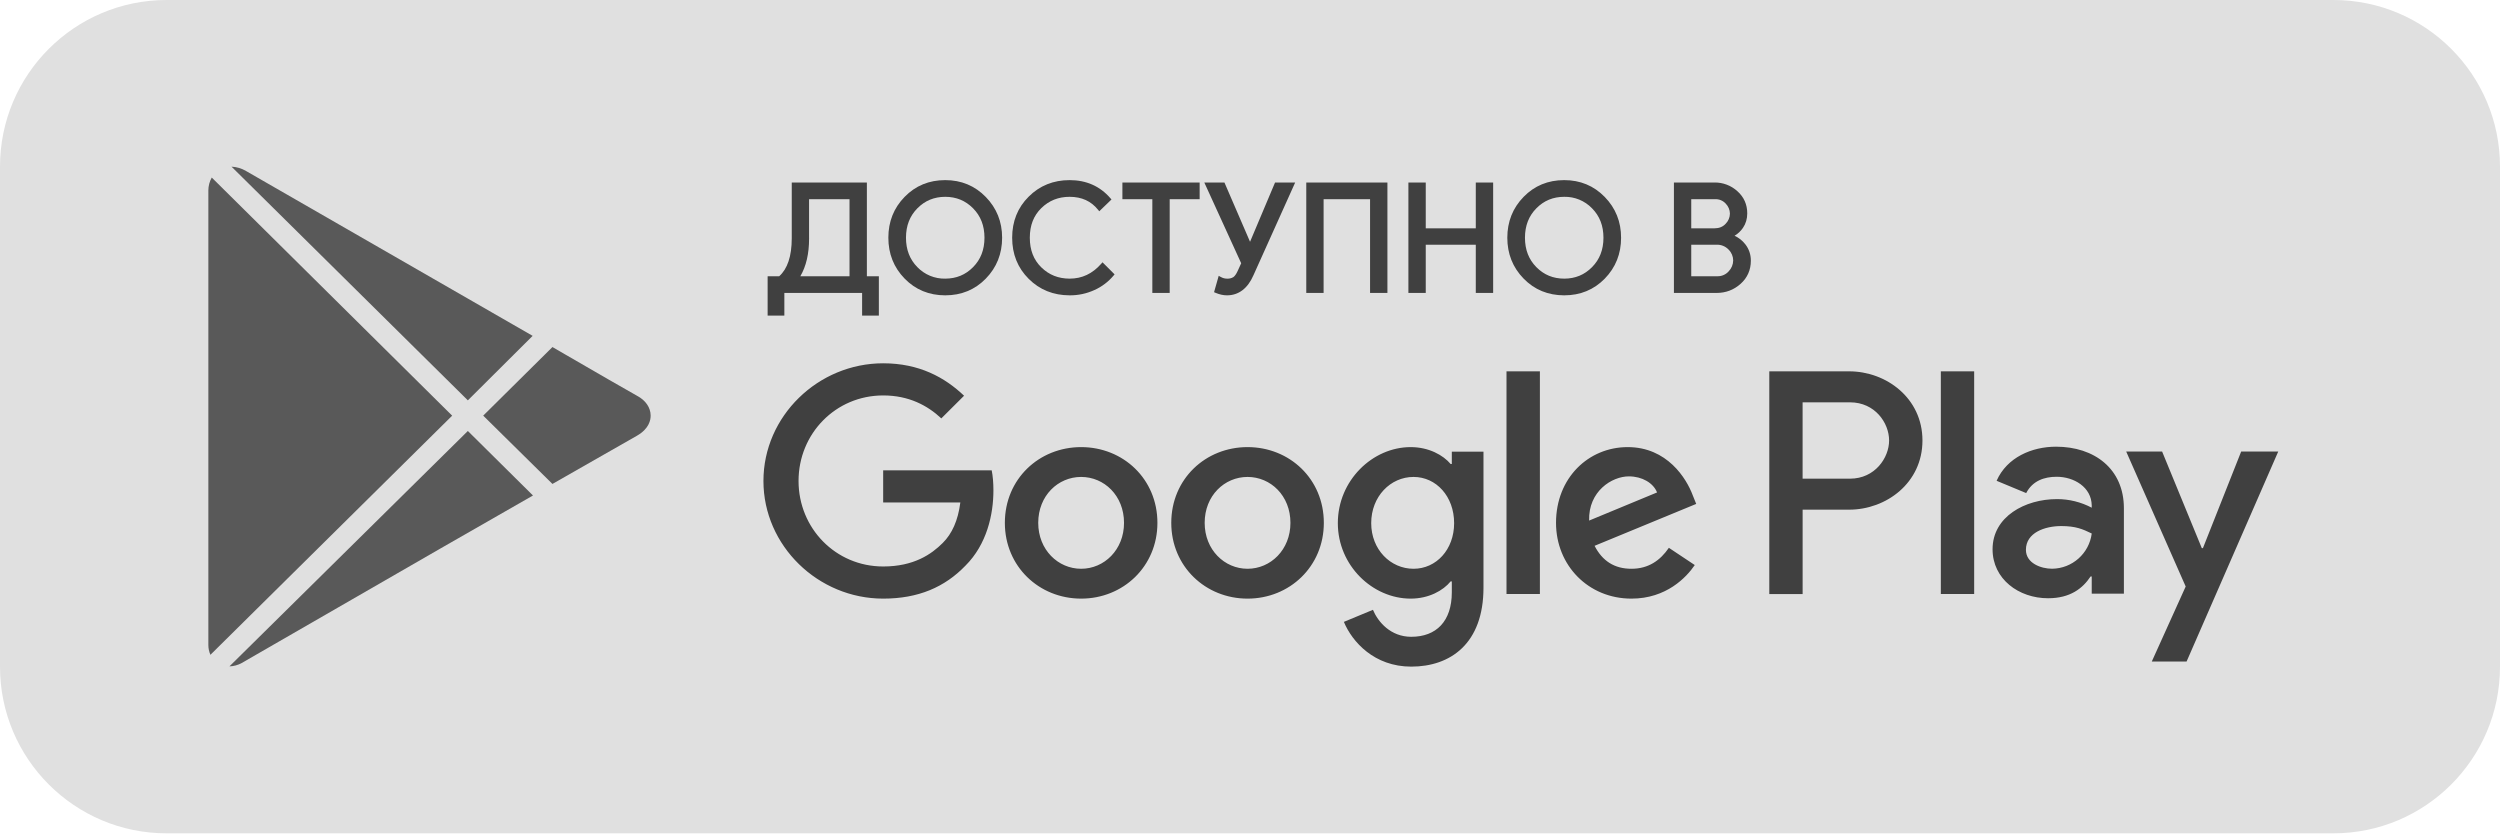
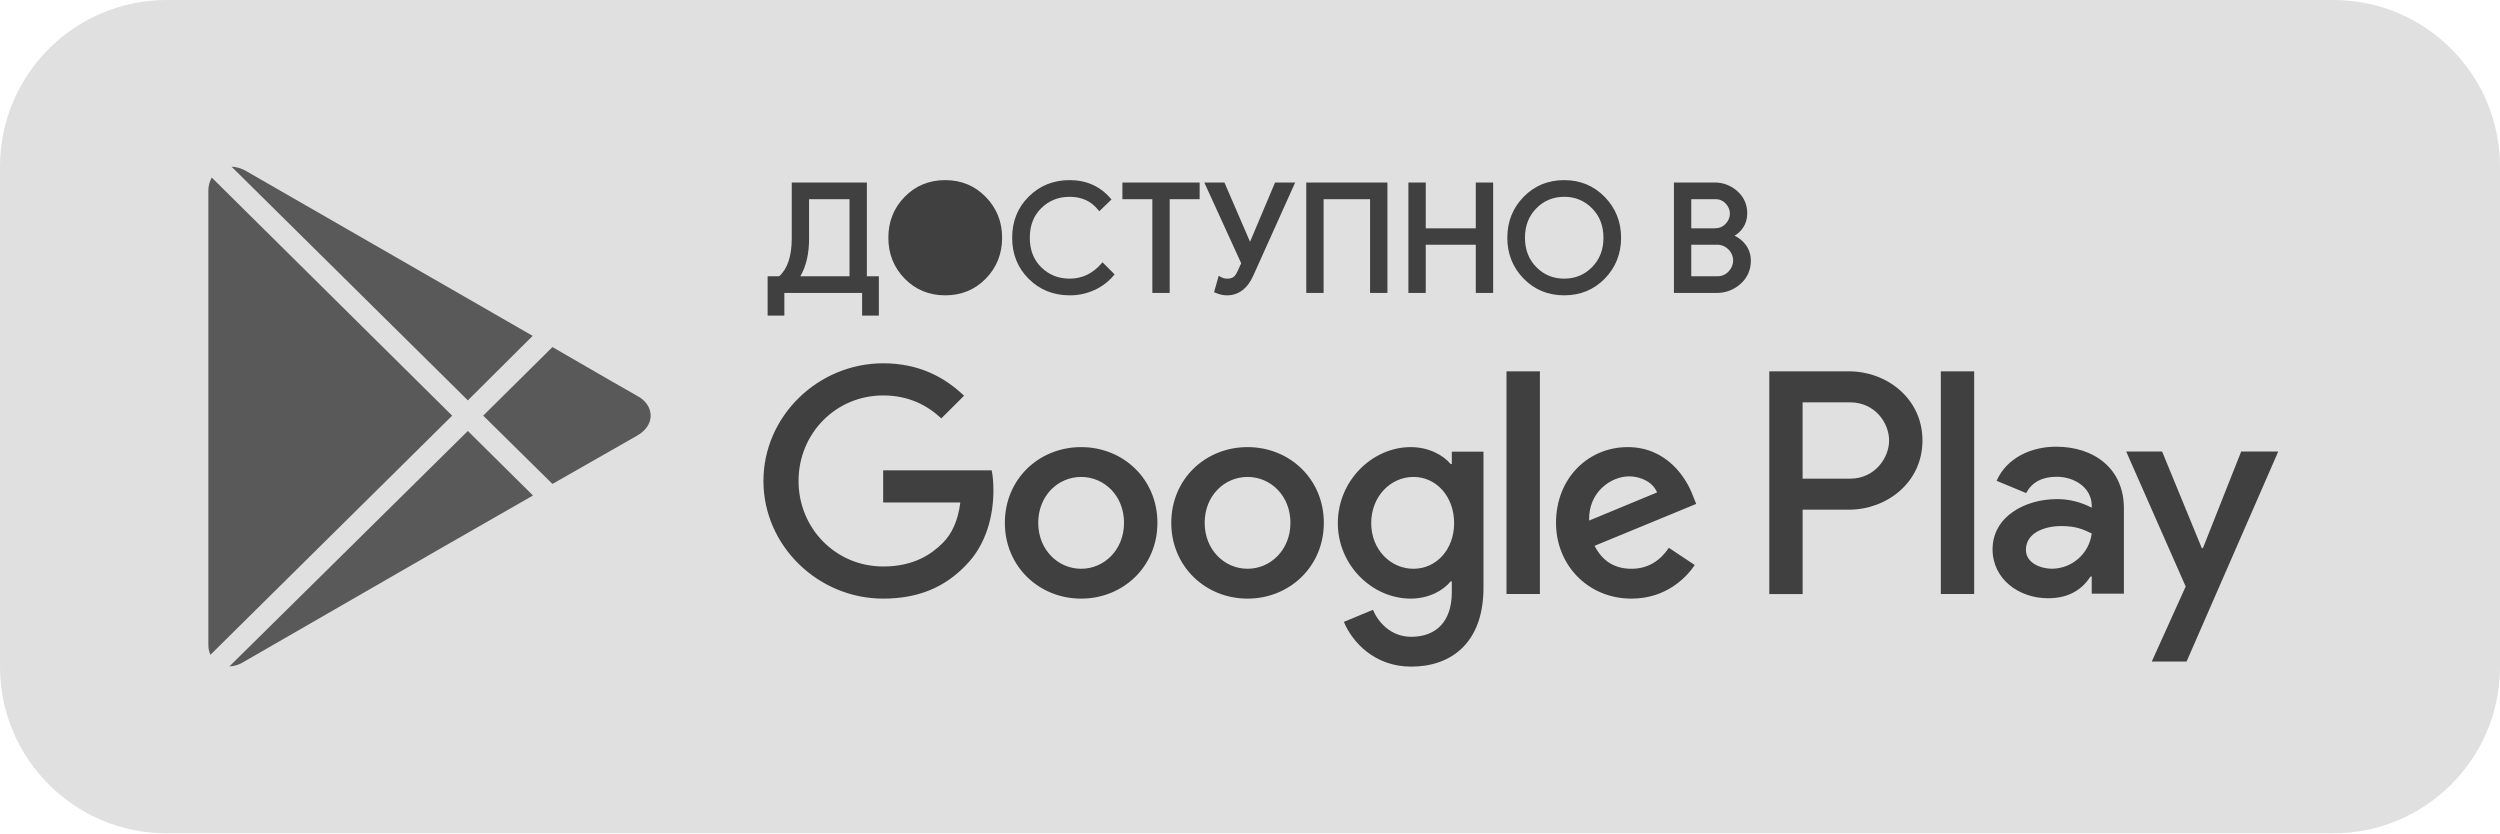
<svg xmlns="http://www.w3.org/2000/svg" width="120" height="40" fill="none">
  <rect width="120" height="40" rx="8" fill="#e0e0e0" />
-   <path fill-rule="evenodd" clip-rule="evenodd" d="M48.102 11.411c0 .769-.263 1.43-.783 1.962-.52.534-1.177.804-1.948.803-.772 0-1.429-.269-1.948-.803-.521-.533-.783-1.193-.782-1.962-.001-.769.26-1.43.782-1.962.52-.535 1.176-.804 1.948-.803.768-.001 1.422.27 1.945.807.523.535.786 1.194.786 1.958Zm-4.068 1.412c-.364-.369-.546-.833-.547-1.412.001-.58.183-1.043.547-1.412.367-.37.805-.55 1.337-.552.53.001.97.182 1.337.552.364.369.546.833.547 1.412-.001.58-.183 1.043-.547 1.412-.367.37-.806.55-1.337.552a1.805 1.805 0 0 1-1.337-.552ZM37.402 13.26c.394-.353.601-.954.602-1.822V8.76h3.606v4.5h.575v1.89h-.804v-1.089h-3.732v1.089h-.803v-1.89h.556Zm1.433-1.879.001.071c0 .723-.139 1.327-.42 1.808h2.361V9.561h-1.942v1.82Z" fill="#404040" />
+   <path fillRule="evenodd" clipRule="evenodd" d="M48.102 11.411c0 .769-.263 1.43-.783 1.962-.52.534-1.177.804-1.948.803-.772 0-1.429-.269-1.948-.803-.521-.533-.783-1.193-.782-1.962-.001-.769.26-1.43.782-1.962.52-.535 1.176-.804 1.948-.803.768-.001 1.422.27 1.945.807.523.535.786 1.194.786 1.958Zm-4.068 1.412c-.364-.369-.546-.833-.547-1.412.001-.58.183-1.043.547-1.412.367-.37.805-.55 1.337-.552.53.001.97.182 1.337.552.364.369.546.833.547 1.412-.001.58-.183 1.043-.547 1.412-.367.37-.806.55-1.337.552a1.805 1.805 0 0 1-1.337-.552ZM37.402 13.26c.394-.353.601-.954.602-1.822V8.76h3.606v4.5h.575v1.89h-.804v-1.089h-3.732v1.089h-.803v-1.89h.556Zm1.433-1.879.001.071c0 .723-.139 1.327-.42 1.808h2.361V9.561h-1.942v1.82Z" fill="#404040" />
  <path d="M52.536 13.92a2.79 2.79 0 0 1-1.193.256c-.776 0-1.438-.265-1.965-.791-.53-.526-.795-1.191-.794-1.974-.001-.783.264-1.448.794-1.973.527-.527 1.189-.793 1.965-.792.796-.001 1.457.29 1.955.868l.053.06-.058.057-.528.51-.06-.074c-.334-.414-.78-.618-1.362-.62-.542.001-.988.18-1.36.542-.368.362-.552.828-.552 1.422s.184 1.061.552 1.422c.371.362.818.54 1.36.542.595-.001 1.093-.235 1.517-.716l.06-.069.58.579-.05.06a2.582 2.582 0 0 1-.914.692ZM56.145 9.561v4.5h-.833v-4.5h-1.437V8.76h3.708v.801h-1.438ZM60.002 11.606l1.2-2.845h.966l-2.001 4.448c-.273.63-.71.97-1.278.967-.172 0-.354-.041-.544-.121l-.07-.03.02-.072.203-.714.095.053c.099.056.198.083.302.083a.525.525 0 0 0 .307-.074c.064-.045.137-.142.205-.292l.17-.373-1.77-3.875h.966l1.229 2.845ZM62.701 14.061V8.76h3.895v5.301h-.833v-4.5h-2.23v4.5h-.832ZM67.603 14.061V8.76h.833v2.2h2.402v-2.2h.833v5.301h-.833v-2.314h-2.402v2.314h-.833Z" fill="#404040" />
-   <path fill-rule="evenodd" clip-rule="evenodd" d="M77.812 11.411c.001.769-.262 1.43-.782 1.962-.52.534-1.177.804-1.948.803-.772 0-1.429-.269-1.948-.803-.521-.533-.783-1.193-.783-1.962 0-.769.262-1.43.783-1.962.52-.535 1.176-.804 1.948-.803.767-.001 1.422.27 1.945.807.522.535.786 1.194.785 1.958Zm-4.614 0c.001.58.183 1.043.547 1.412.367.37.805.55 1.337.552.53-.001.97-.182 1.336-.552.365-.369.547-.833.548-1.412-.001-.58-.183-1.043-.548-1.412a1.804 1.804 0 0 0-1.337-.552c-.53.001-.97.182-1.336.552-.364.369-.546.833-.547 1.412ZM83.259 11.316c.205.095.38.234.52.415.173.224.263.49.262.783 0 .441-.167.82-.492 1.11-.324.29-.713.438-1.154.437h-2.047V8.76h1.947a1.6 1.6 0 0 1 1.102.42c.313.279.472.64.471 1.063 0 .258-.068.492-.205.693a1.26 1.26 0 0 1-.404.38Zm-2.08 1.944h1.245a.704.704 0 0 0 .554-.237.766.766 0 0 0 .215-.524.743.743 0 0 0-.22-.518.75.75 0 0 0-.578-.234H81.18v1.513Zm0-2.3h1.115c.231-.002.402-.073.538-.22a.702.702 0 0 0 .204-.483.7.7 0 0 0-.198-.48.653.653 0 0 0-.514-.216H81.18v1.398Z" fill="#404040" />
+   <path fillRule="evenodd" clipRule="evenodd" d="M77.812 11.411c.001.769-.262 1.43-.782 1.962-.52.534-1.177.804-1.948.803-.772 0-1.429-.269-1.948-.803-.521-.533-.783-1.193-.783-1.962 0-.769.262-1.43.783-1.962.52-.535 1.176-.804 1.948-.803.767-.001 1.422.27 1.945.807.522.535.786 1.194.785 1.958Zm-4.614 0c.001.58.183 1.043.547 1.412.367.37.805.55 1.337.552.53-.001.97-.182 1.336-.552.365-.369.547-.833.548-1.412-.001-.58-.183-1.043-.548-1.412a1.804 1.804 0 0 0-1.337-.552c-.53.001-.97.182-1.336.552-.364.369-.546.833-.547 1.412ZM83.259 11.316c.205.095.38.234.52.415.173.224.263.49.262.783 0 .441-.167.82-.492 1.11-.324.29-.713.438-1.154.437h-2.047V8.76h1.947a1.6 1.6 0 0 1 1.102.42c.313.279.472.64.471 1.063 0 .258-.068.492-.205.693a1.26 1.26 0 0 1-.404.38Zm-2.08 1.944h1.245a.704.704 0 0 0 .554-.237.766.766 0 0 0 .215-.524.743.743 0 0 0-.22-.518.75.75 0 0 0-.578-.234H81.18v1.513Zm0-2.3h1.115c.231-.002.402-.073.538-.22a.702.702 0 0 0 .204-.483.7.7 0 0 0-.198-.48.653.653 0 0 0-.514-.216H81.18v1.398Z" fill="#404040" />
  <path d="M93.16 28.513h1.6V17.824h-1.6v10.69Zm14.416-6.838-1.835 4.634h-.055l-1.904-4.634h-1.724l2.855 6.477-1.628 3.603h1.67l4.4-10.08h-1.779Zm-9.077 5.624c-.525 0-1.255-.261-1.255-.908 0-.825.91-1.14 1.696-1.14.704 0 1.035.15 1.463.357a1.939 1.939 0 0 1-1.904 1.691Zm.193-5.858c-1.158 0-2.358.509-2.855 1.637l1.42.59c.304-.59.87-.783 1.463-.783.828 0 1.669.495 1.683 1.375v.11a3.55 3.55 0 0 0-1.67-.413c-1.53 0-3.09.84-3.09 2.407 0 1.43 1.256 2.352 2.663 2.352 1.076 0 1.669-.482 2.042-1.045h.055v.825h1.544v-4.099c0-1.897-1.42-2.956-3.255-2.956Zm-9.89 1.535h-2.277v-3.664h2.277c1.196 0 1.875.987 1.875 1.832 0 .828-.679 1.832-1.875 1.832Zm-.042-5.152h-3.834v10.69h1.6v-4.05h2.234c1.774 0 3.518-1.28 3.518-3.32s-1.744-3.32-3.518-3.32Zm-20.91 9.477c-1.106 0-2.032-.923-2.032-2.19 0-1.281.926-2.218 2.032-2.218 1.091 0 1.948.937 1.948 2.218 0 1.267-.857 2.19-1.948 2.19Zm1.837-5.028h-.055c-.36-.427-1.05-.812-1.92-.812-1.825 0-3.496 1.597-3.496 3.65 0 2.038 1.671 3.623 3.495 3.623.87 0 1.562-.386 1.92-.827h.056v.524c0 1.391-.746 2.135-1.948 2.135-.981 0-1.59-.703-1.838-1.295l-1.395.579c.4.964 1.464 2.148 3.233 2.148 1.88 0 3.468-1.102 3.468-3.788v-6.529h-1.52v.592Zm2.625 6.24h1.603v-10.69h-1.603v10.69Zm3.966-3.526c-.041-1.405 1.092-2.121 1.907-2.121.636 0 1.174.316 1.354.771l-3.26 1.35Zm4.974-1.212c-.303-.813-1.23-2.314-3.123-2.314-1.879 0-3.44 1.474-3.44 3.636 0 2.039 1.548 3.637 3.62 3.637 1.672 0 2.64-1.02 3.04-1.612l-1.243-.827c-.415.607-.981 1.006-1.797 1.006-.815 0-1.395-.372-1.769-1.102l4.878-2.011-.166-.413Zm-38.86-1.199v1.543h3.704c-.11.868-.401 1.502-.843 1.942-.539.538-1.382 1.13-2.86 1.13-2.28 0-4.063-1.832-4.063-4.105 0-2.273 1.783-4.105 4.063-4.105 1.23 0 2.127.482 2.79 1.102l1.092-1.088c-.925-.882-2.155-1.557-3.882-1.557-3.123 0-5.748 2.535-5.748 5.648 0 3.113 2.625 5.648 5.748 5.648 1.685 0 2.957-.551 3.951-1.585 1.023-1.019 1.34-2.451 1.34-3.608 0-.359-.027-.689-.082-.965h-5.21Zm9.503 4.725c-1.106 0-2.06-.909-2.06-2.204 0-1.309.954-2.204 2.06-2.204 1.105 0 2.058.895 2.058 2.204 0 1.295-.953 2.204-2.058 2.204Zm0-5.84c-2.018 0-3.662 1.529-3.662 3.636 0 2.094 1.644 3.637 3.662 3.637 2.017 0 3.661-1.543 3.661-3.637 0-2.107-1.644-3.636-3.661-3.636Zm7.987 5.84c-1.105 0-2.058-.909-2.058-2.204 0-1.309.953-2.204 2.059-2.204 1.105 0 2.058.895 2.058 2.204 0 1.295-.953 2.204-2.059 2.204Zm0-5.84c-2.017 0-3.661 1.529-3.661 3.636 0 2.094 1.644 3.637 3.662 3.637 2.017 0 3.661-1.543 3.661-3.637 0-2.107-1.644-3.636-3.661-3.636Z" fill="#404040" />
-   <path fill-rule="evenodd" clip-rule="evenodd" d="M22.458 19.218 11.113 8a1.5 1.5 0 0 1 .704.212l13.75 7.909-3.11 3.096v.001ZM10 9.158c0-.24.062-.456.164-.636l11.54 11.43L10.1 31.431c-.066-.15-.1-.311-.099-.475V9.158Zm16.518 7.5-3.324 3.293 3.323 3.278 4.06-2.316c.577-.331.66-.754.654-.977-.006-.372-.24-.718-.638-.93-.292-.156-2.172-1.246-3.45-1.985l-.626-.363h.001ZM11.013 31.986l11.444-11.299 3.126 3.097-4.47 2.56-9.51 5.48a1.287 1.287 0 0 1-.59.162Z" fill="#595959" />
+   <path fillRule="evenodd" clipRule="evenodd" d="M22.458 19.218 11.113 8a1.5 1.5 0 0 1 .704.212l13.75 7.909-3.11 3.096v.001ZM10 9.158c0-.24.062-.456.164-.636l11.54 11.43L10.1 31.431c-.066-.15-.1-.311-.099-.475V9.158Zm16.518 7.5-3.324 3.293 3.323 3.278 4.06-2.316c.577-.331.66-.754.654-.977-.006-.372-.24-.718-.638-.93-.292-.156-2.172-1.246-3.45-1.985l-.626-.363h.001ZM11.013 31.986l11.444-11.299 3.126 3.097-4.47 2.56-9.51 5.48a1.287 1.287 0 0 1-.59.162Z" fill="#595959" />
</svg>
